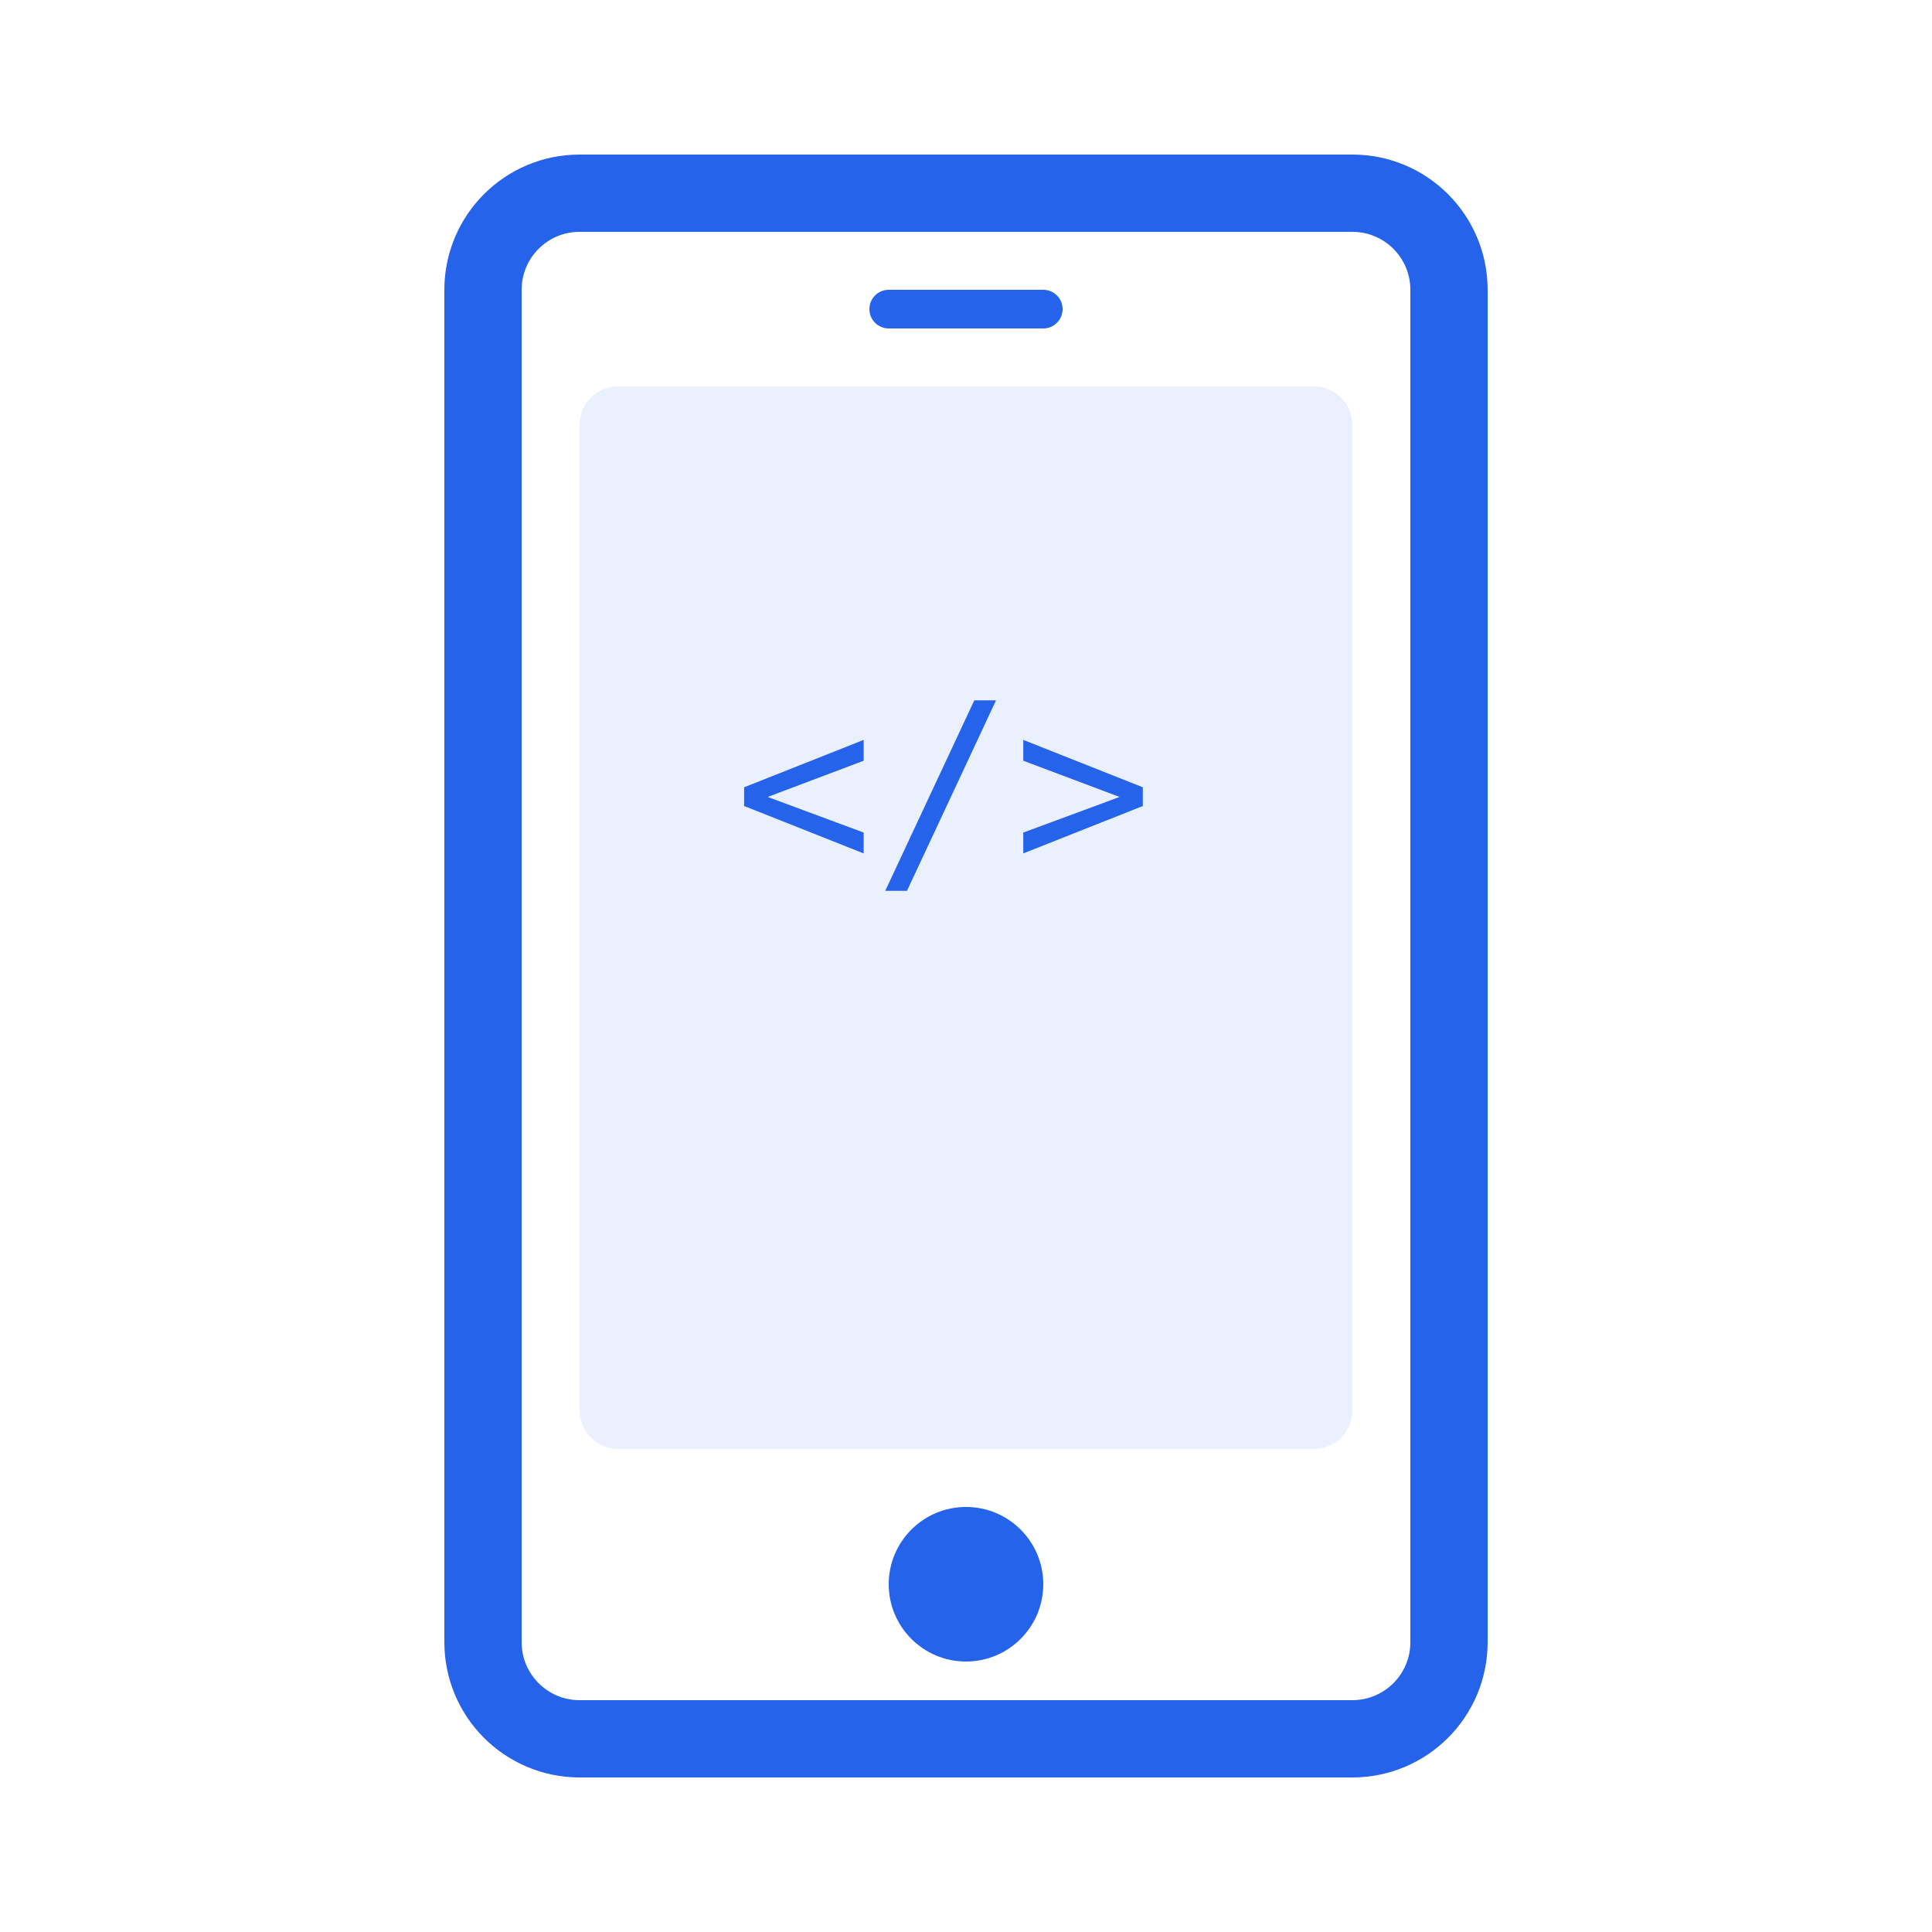
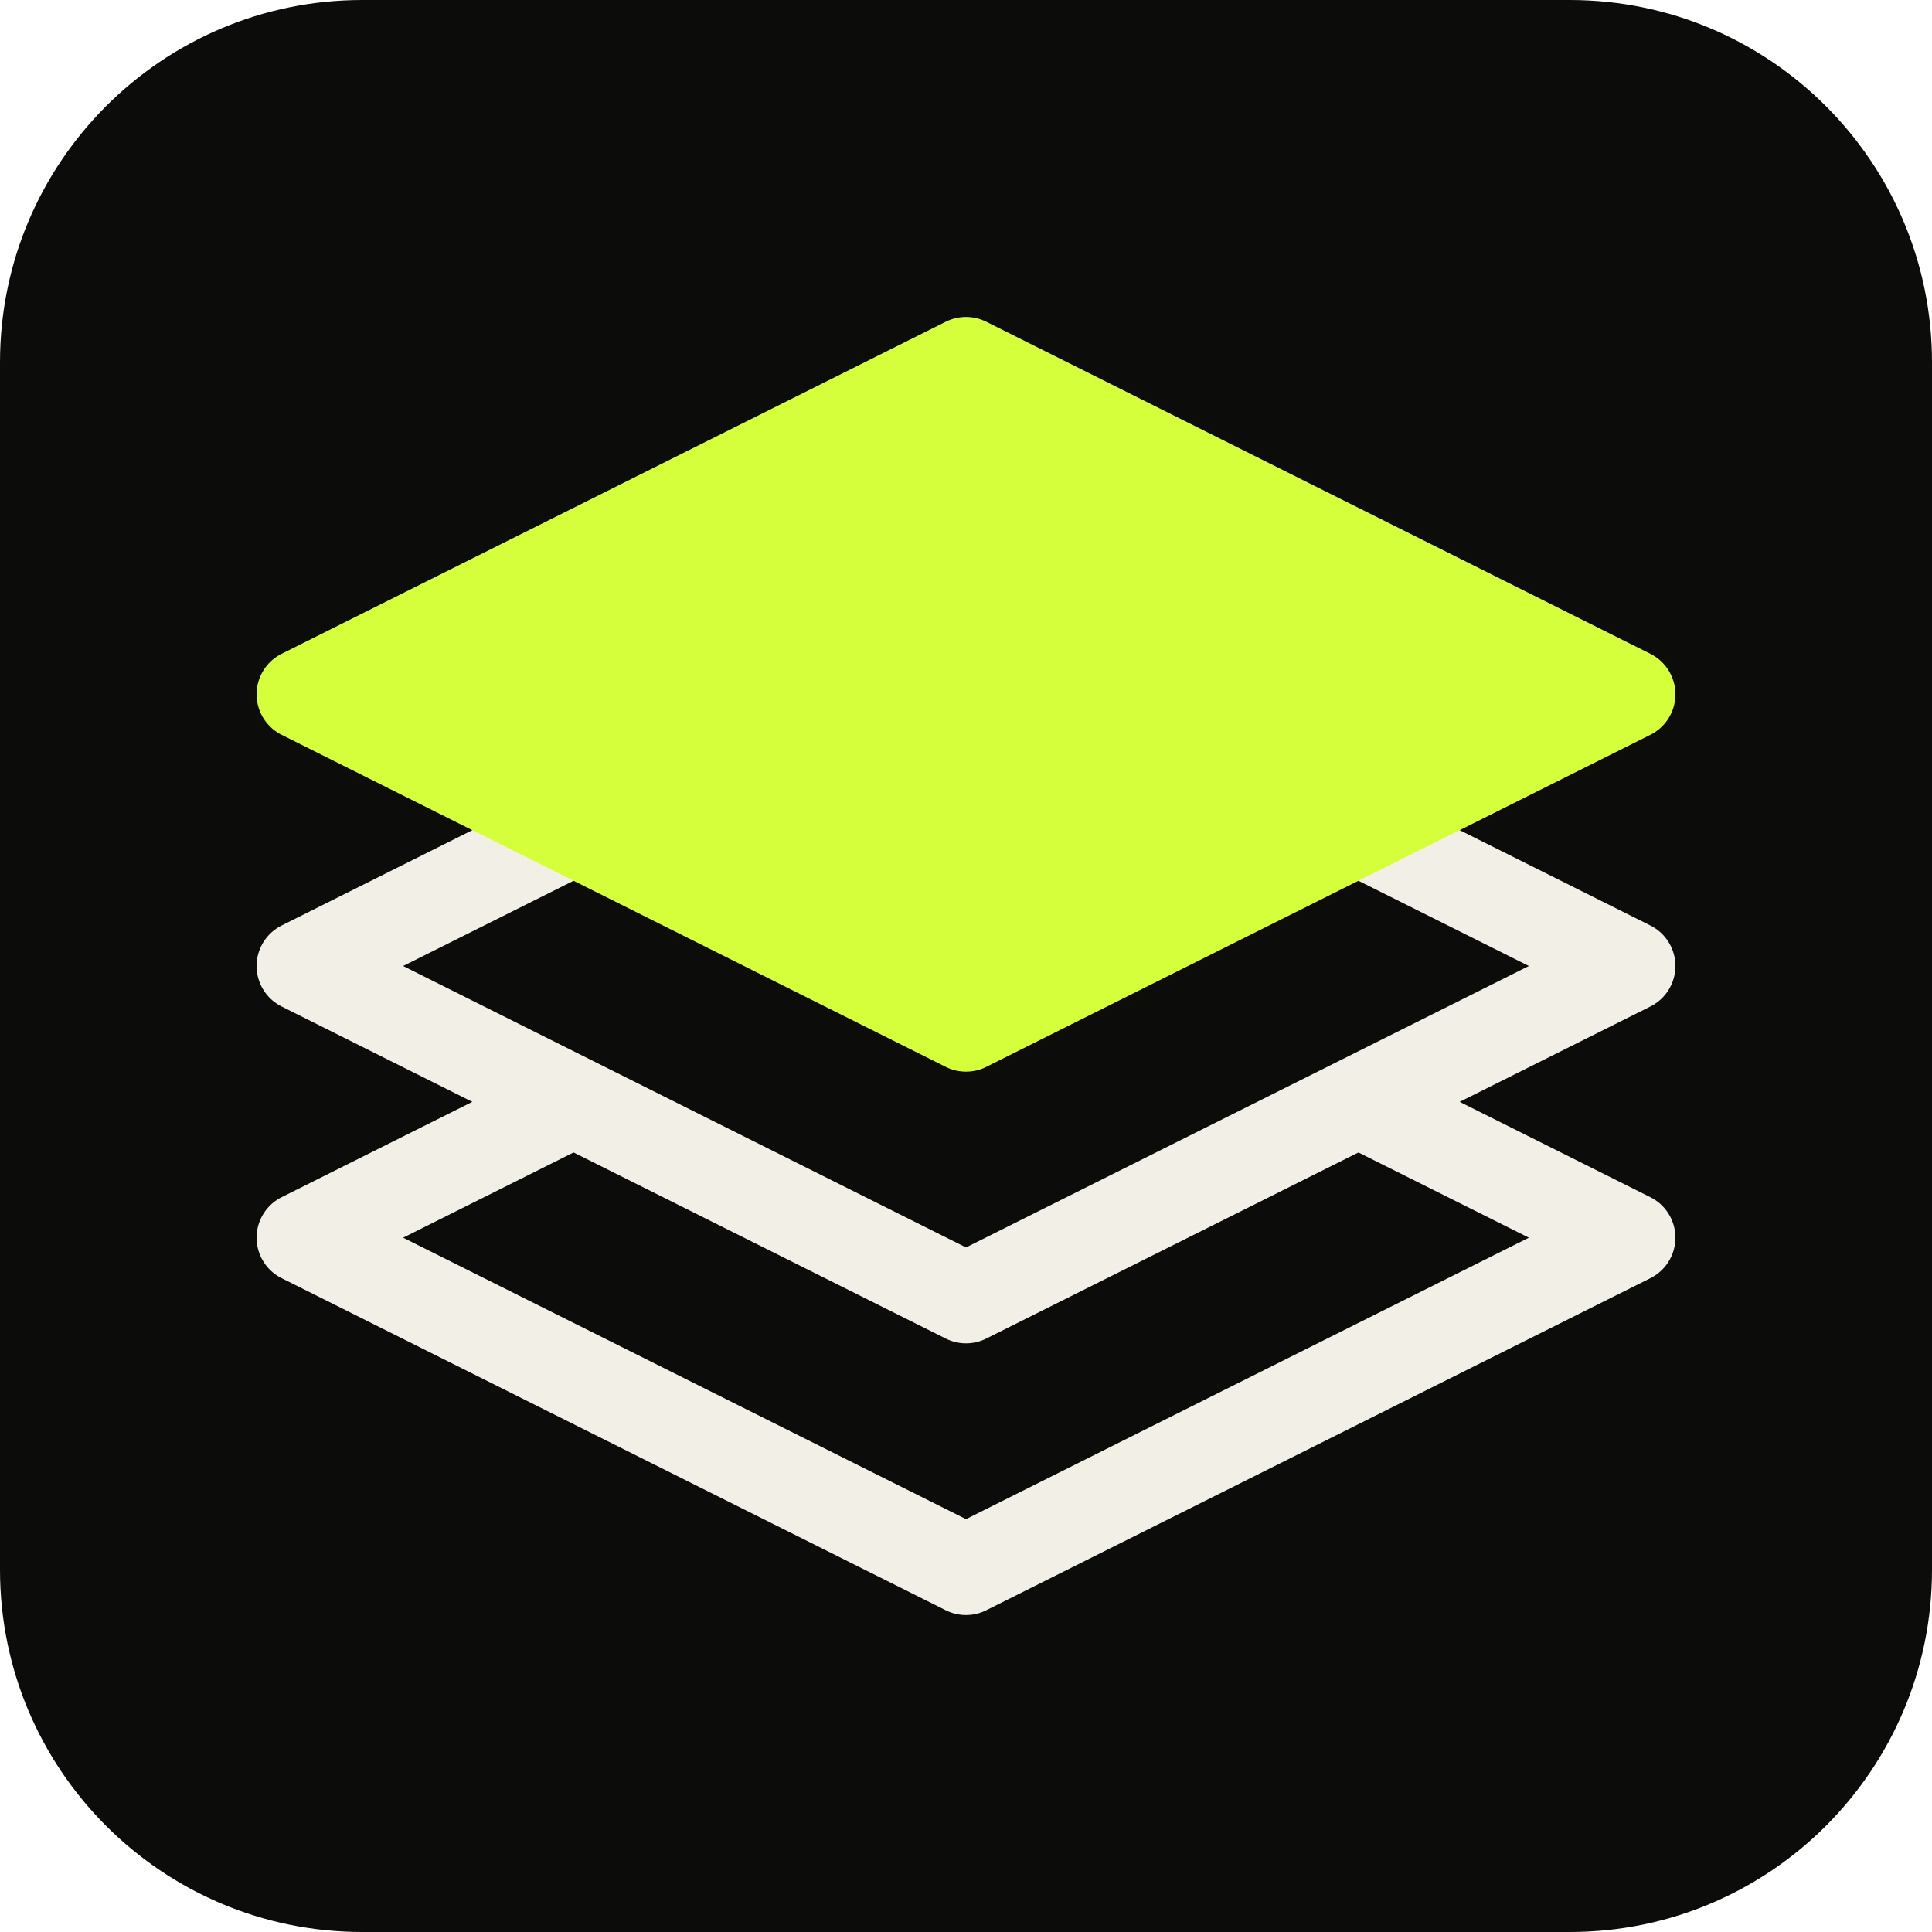
- <svg xmlns="http://www.w3.org/2000/svg" viewBox="0 0 100 100">
-   <rect x="25" y="10" width="50" height="80" rx="5" fill="none" stroke="#2563eb" stroke-width="4" />
-   <rect x="30" y="20" width="40" height="55" rx="2" fill="#2563eb" opacity="0.1" />
-   <text x="38" y="45" font-family="monospace" font-size="12" fill="#2563eb">&lt;/&gt;</text>
-   <circle cx="50" cy="82" r="4" fill="#2563eb" />
-   <rect x="45" y="15" width="10" height="2" rx="1" fill="#2563eb" />
+ <svg xmlns="http://www.w3.org/2000/svg" viewBox="0 0 32 32">
+   <rect width="32" height="32" rx="6" fill="#0C0D0A" />
+   <path d="M16 15 5 20.5 16 26l11-5.5z" fill="none" stroke="#F2F0E6" stroke-width="1.5" stroke-linejoin="round" />
+   <path d="M16 10.5 5 16l11 5.5L27 16z" fill="#0C0D0A" stroke="#F2F0E6" stroke-width="1.5" stroke-linejoin="round" />
+   <path d="M16 6 5 11.5 16 17l11-5.5z" fill="#D4FF3A" stroke="#D4FF3A" stroke-width="1.5" stroke-linejoin="round" />
</svg>
